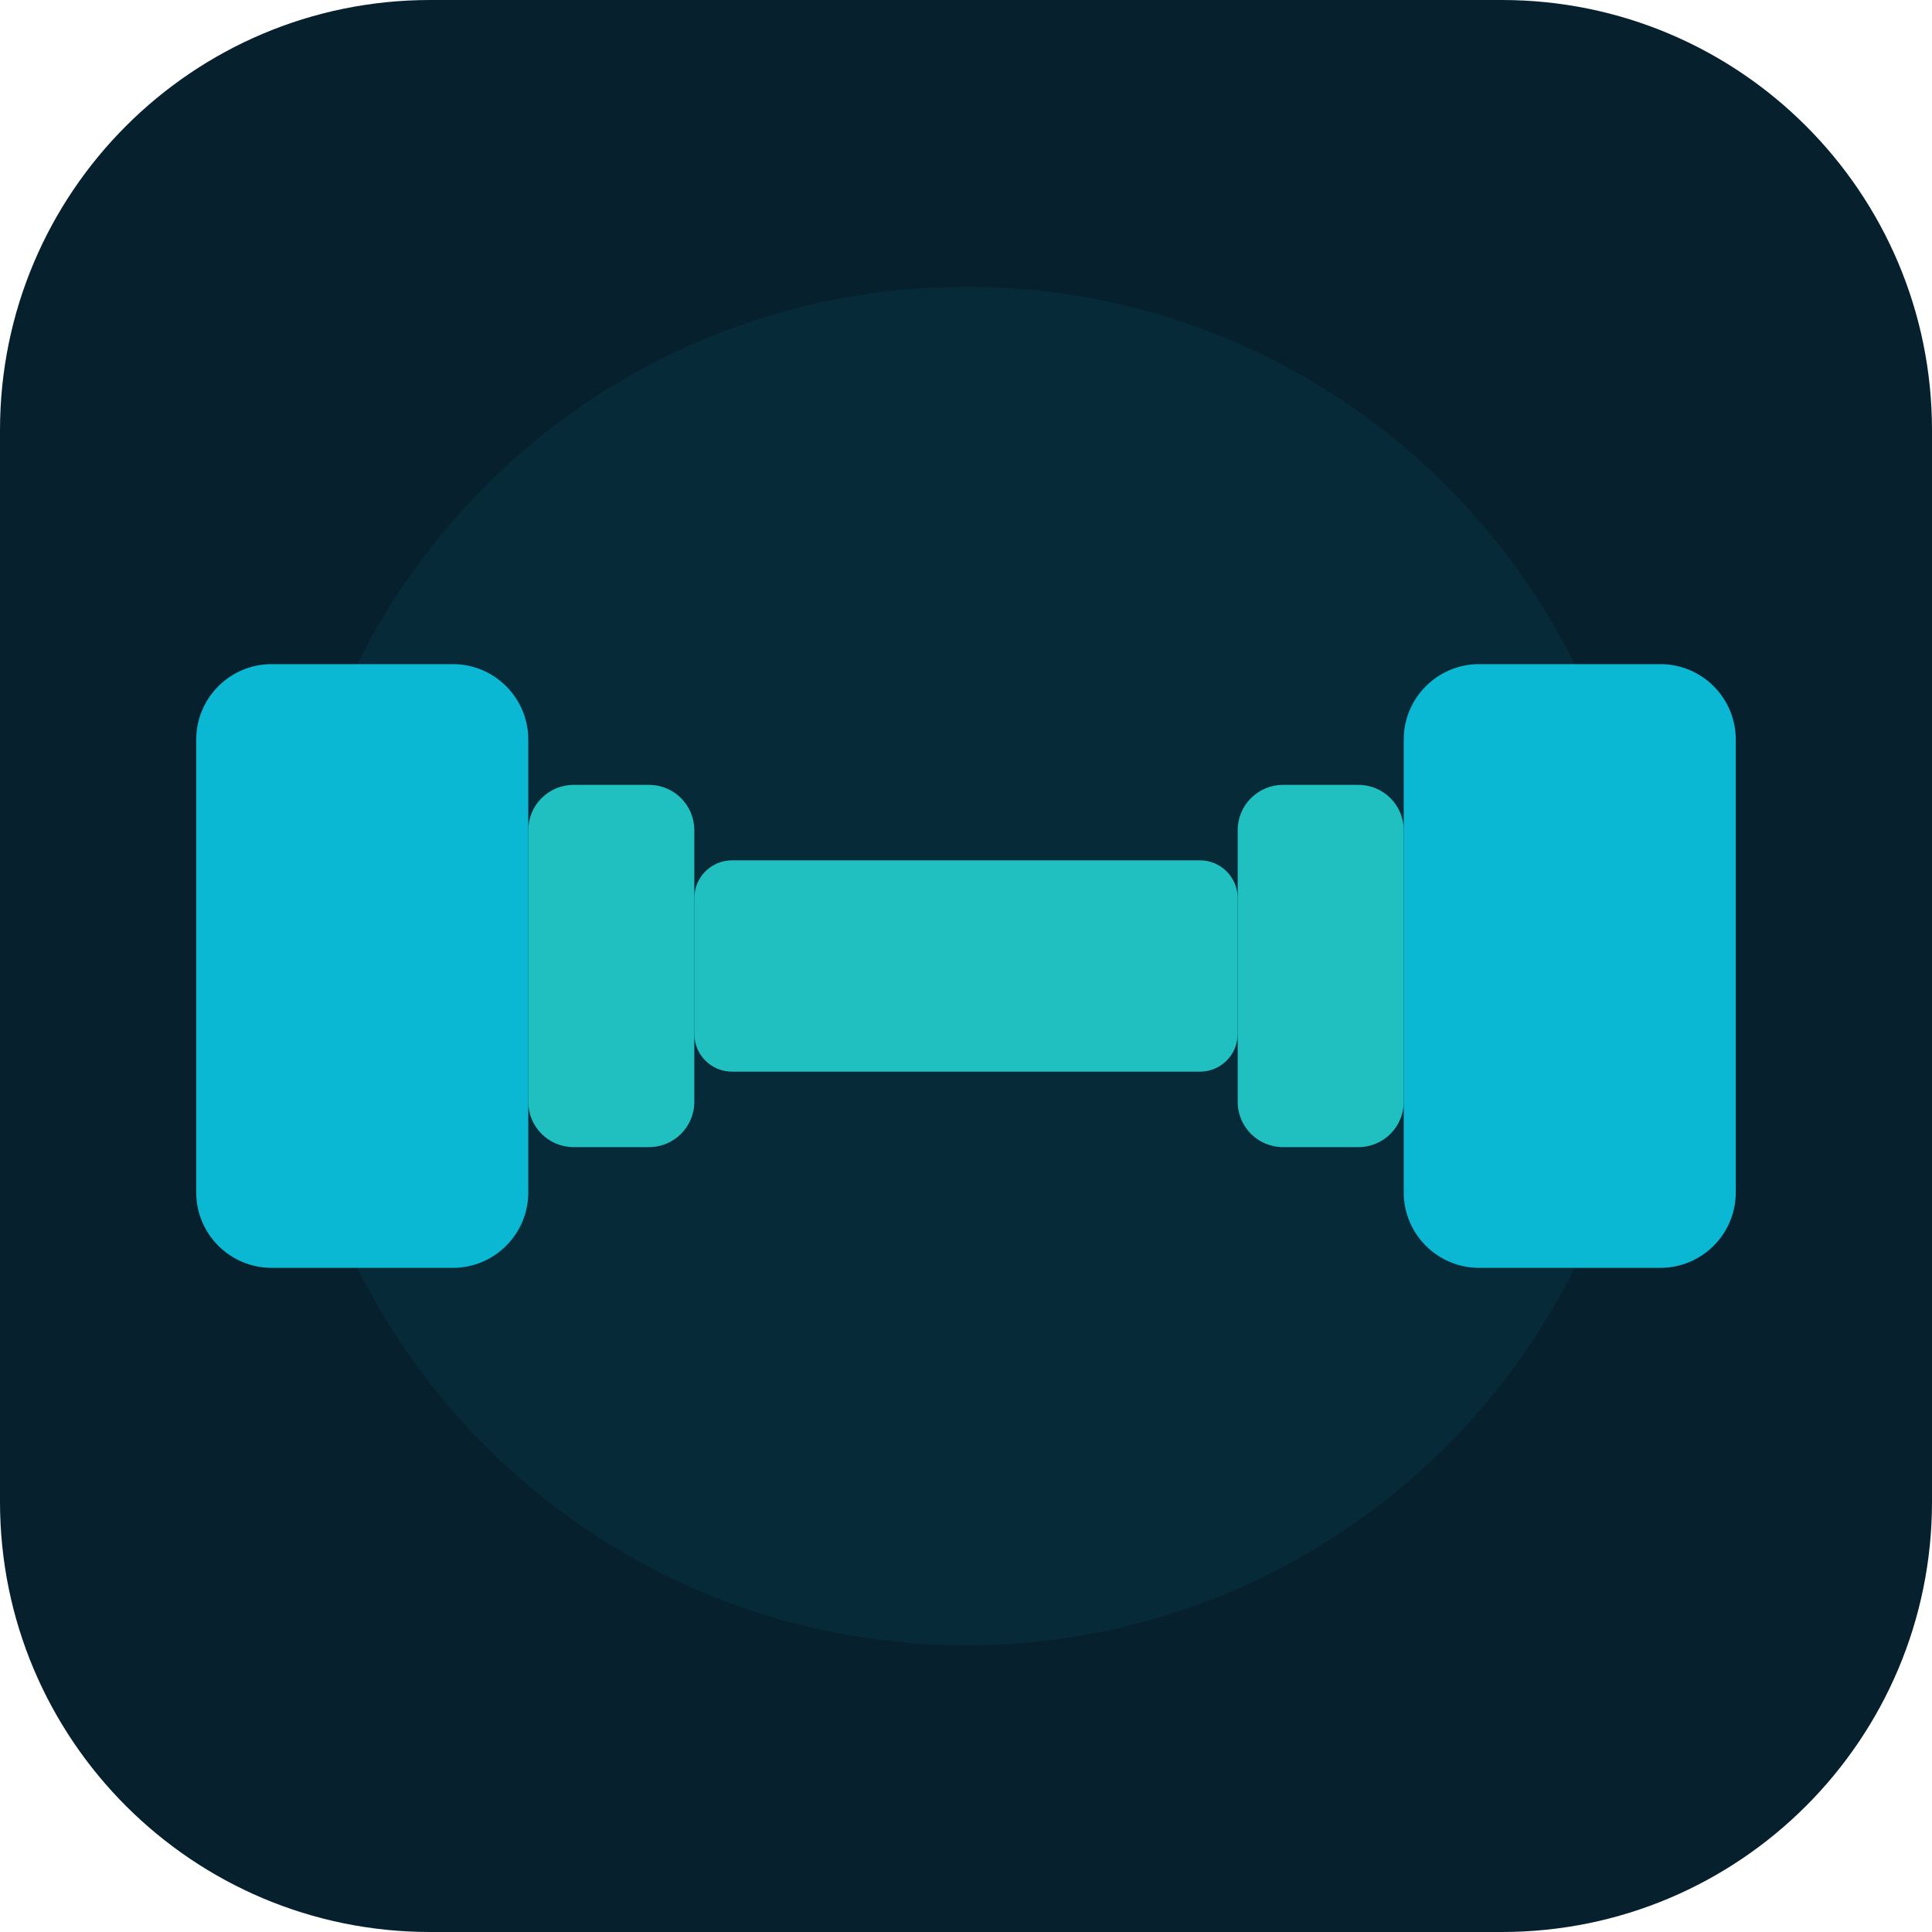
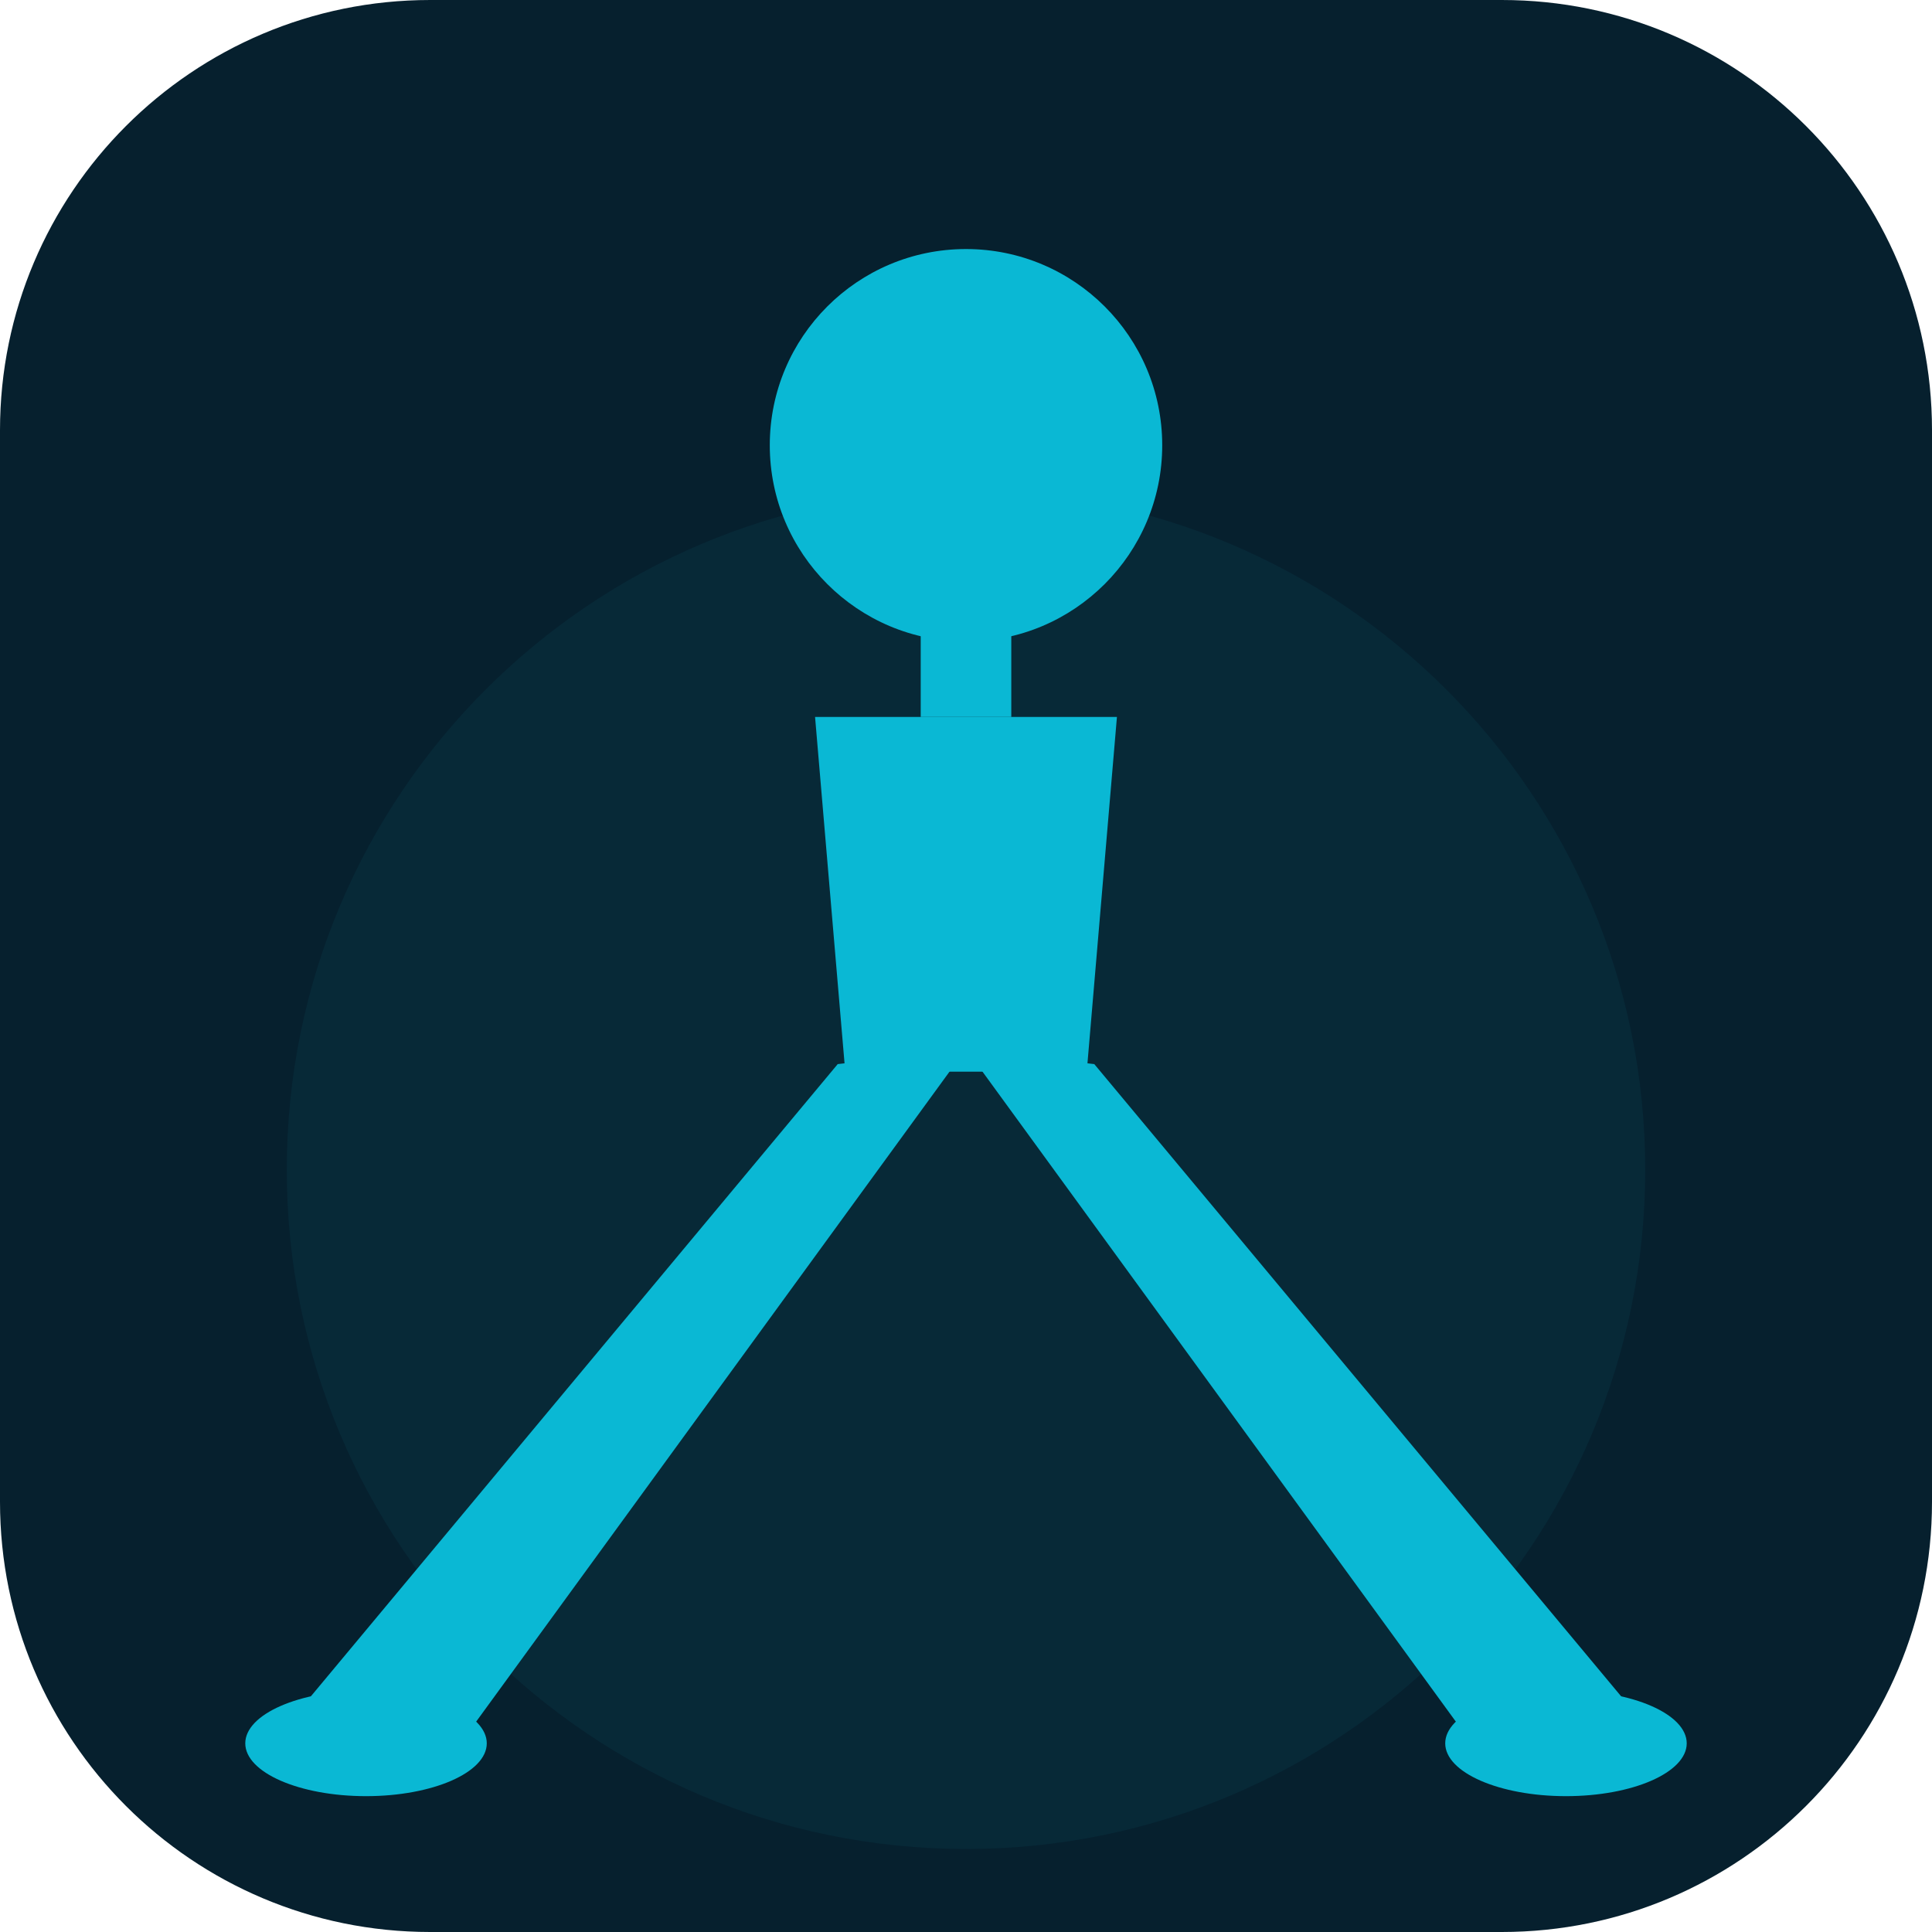
<svg xmlns="http://www.w3.org/2000/svg" viewBox="0 0 512 512">
  <rect width="512" height="512" rx="114" fill="#06202e" />
-   <circle cx="256" cy="256" r="180" fill="#0ab8d4" opacity=".07" />
-   <rect x="52" y="176" width="88" height="160" rx="20" fill="#0ab8d4" />
-   <rect x="140" y="208" width="44" height="96" rx="12" fill="#20c0c0" />
-   <rect x="184" y="228" width="144" height="56" rx="10" fill="#20c0c0" />
-   <rect x="328" y="208" width="44" height="96" rx="12" fill="#20c0c0" />
-   <rect x="372" y="176" width="88" height="160" rx="20" fill="#0ab8d4" />
+   <circle cx="256" cy="310" r="180" fill="#0ab8d4" opacity=".06" />
+   <circle cx="256" cy="118" r="52" fill="#0ab8d4" />
+   <rect x="244" y="168" width="24" height="22" fill="#0ab8d4" />
+   <path d="M216 190 L296 190 L288 284 L224 284 Z" fill="#0ab8d4" />
+   <path d="M222 282 L256 278 L122 462 L72 462 Z" fill="#0ab8d4" />
+   <path d="M256 278 L290 282 L440 462 L390 462 Z" fill="#0ab8d4" />
+   <ellipse cx="97" cy="462" rx="32" ry="14" fill="#0ab8d4" />
+   <ellipse cx="415" cy="462" rx="32" ry="14" fill="#0ab8d4" />
</svg>
